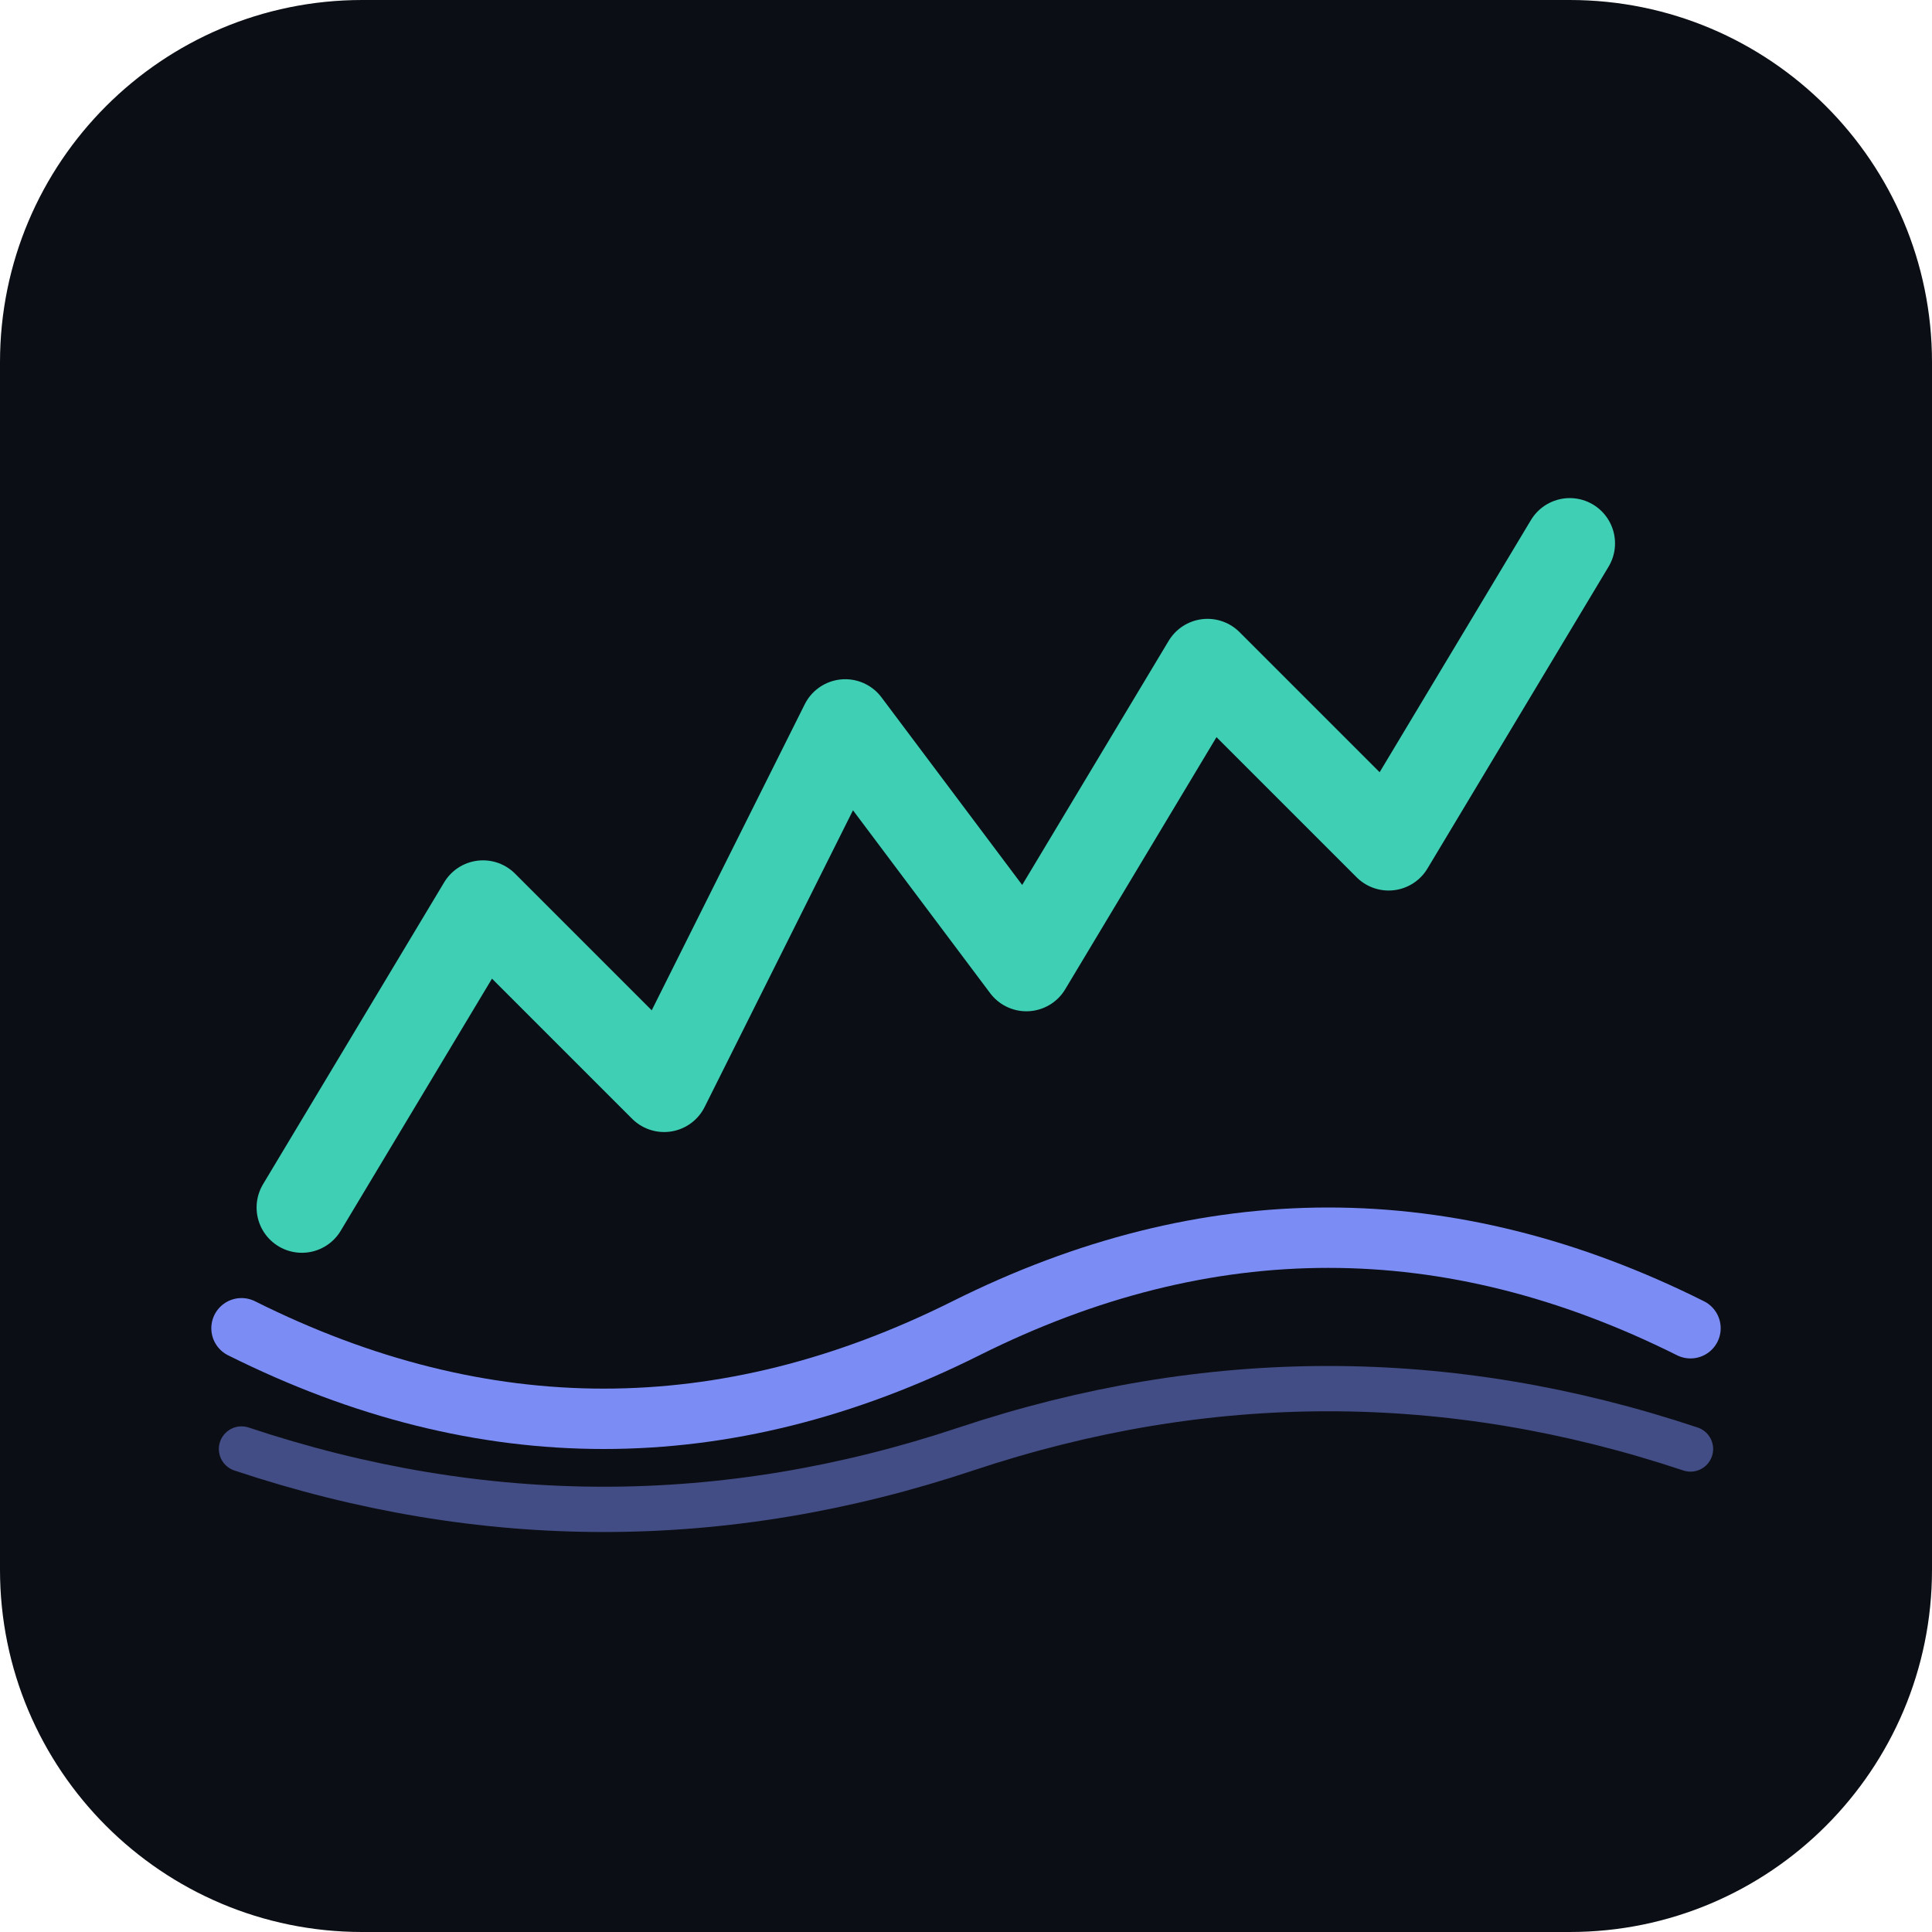
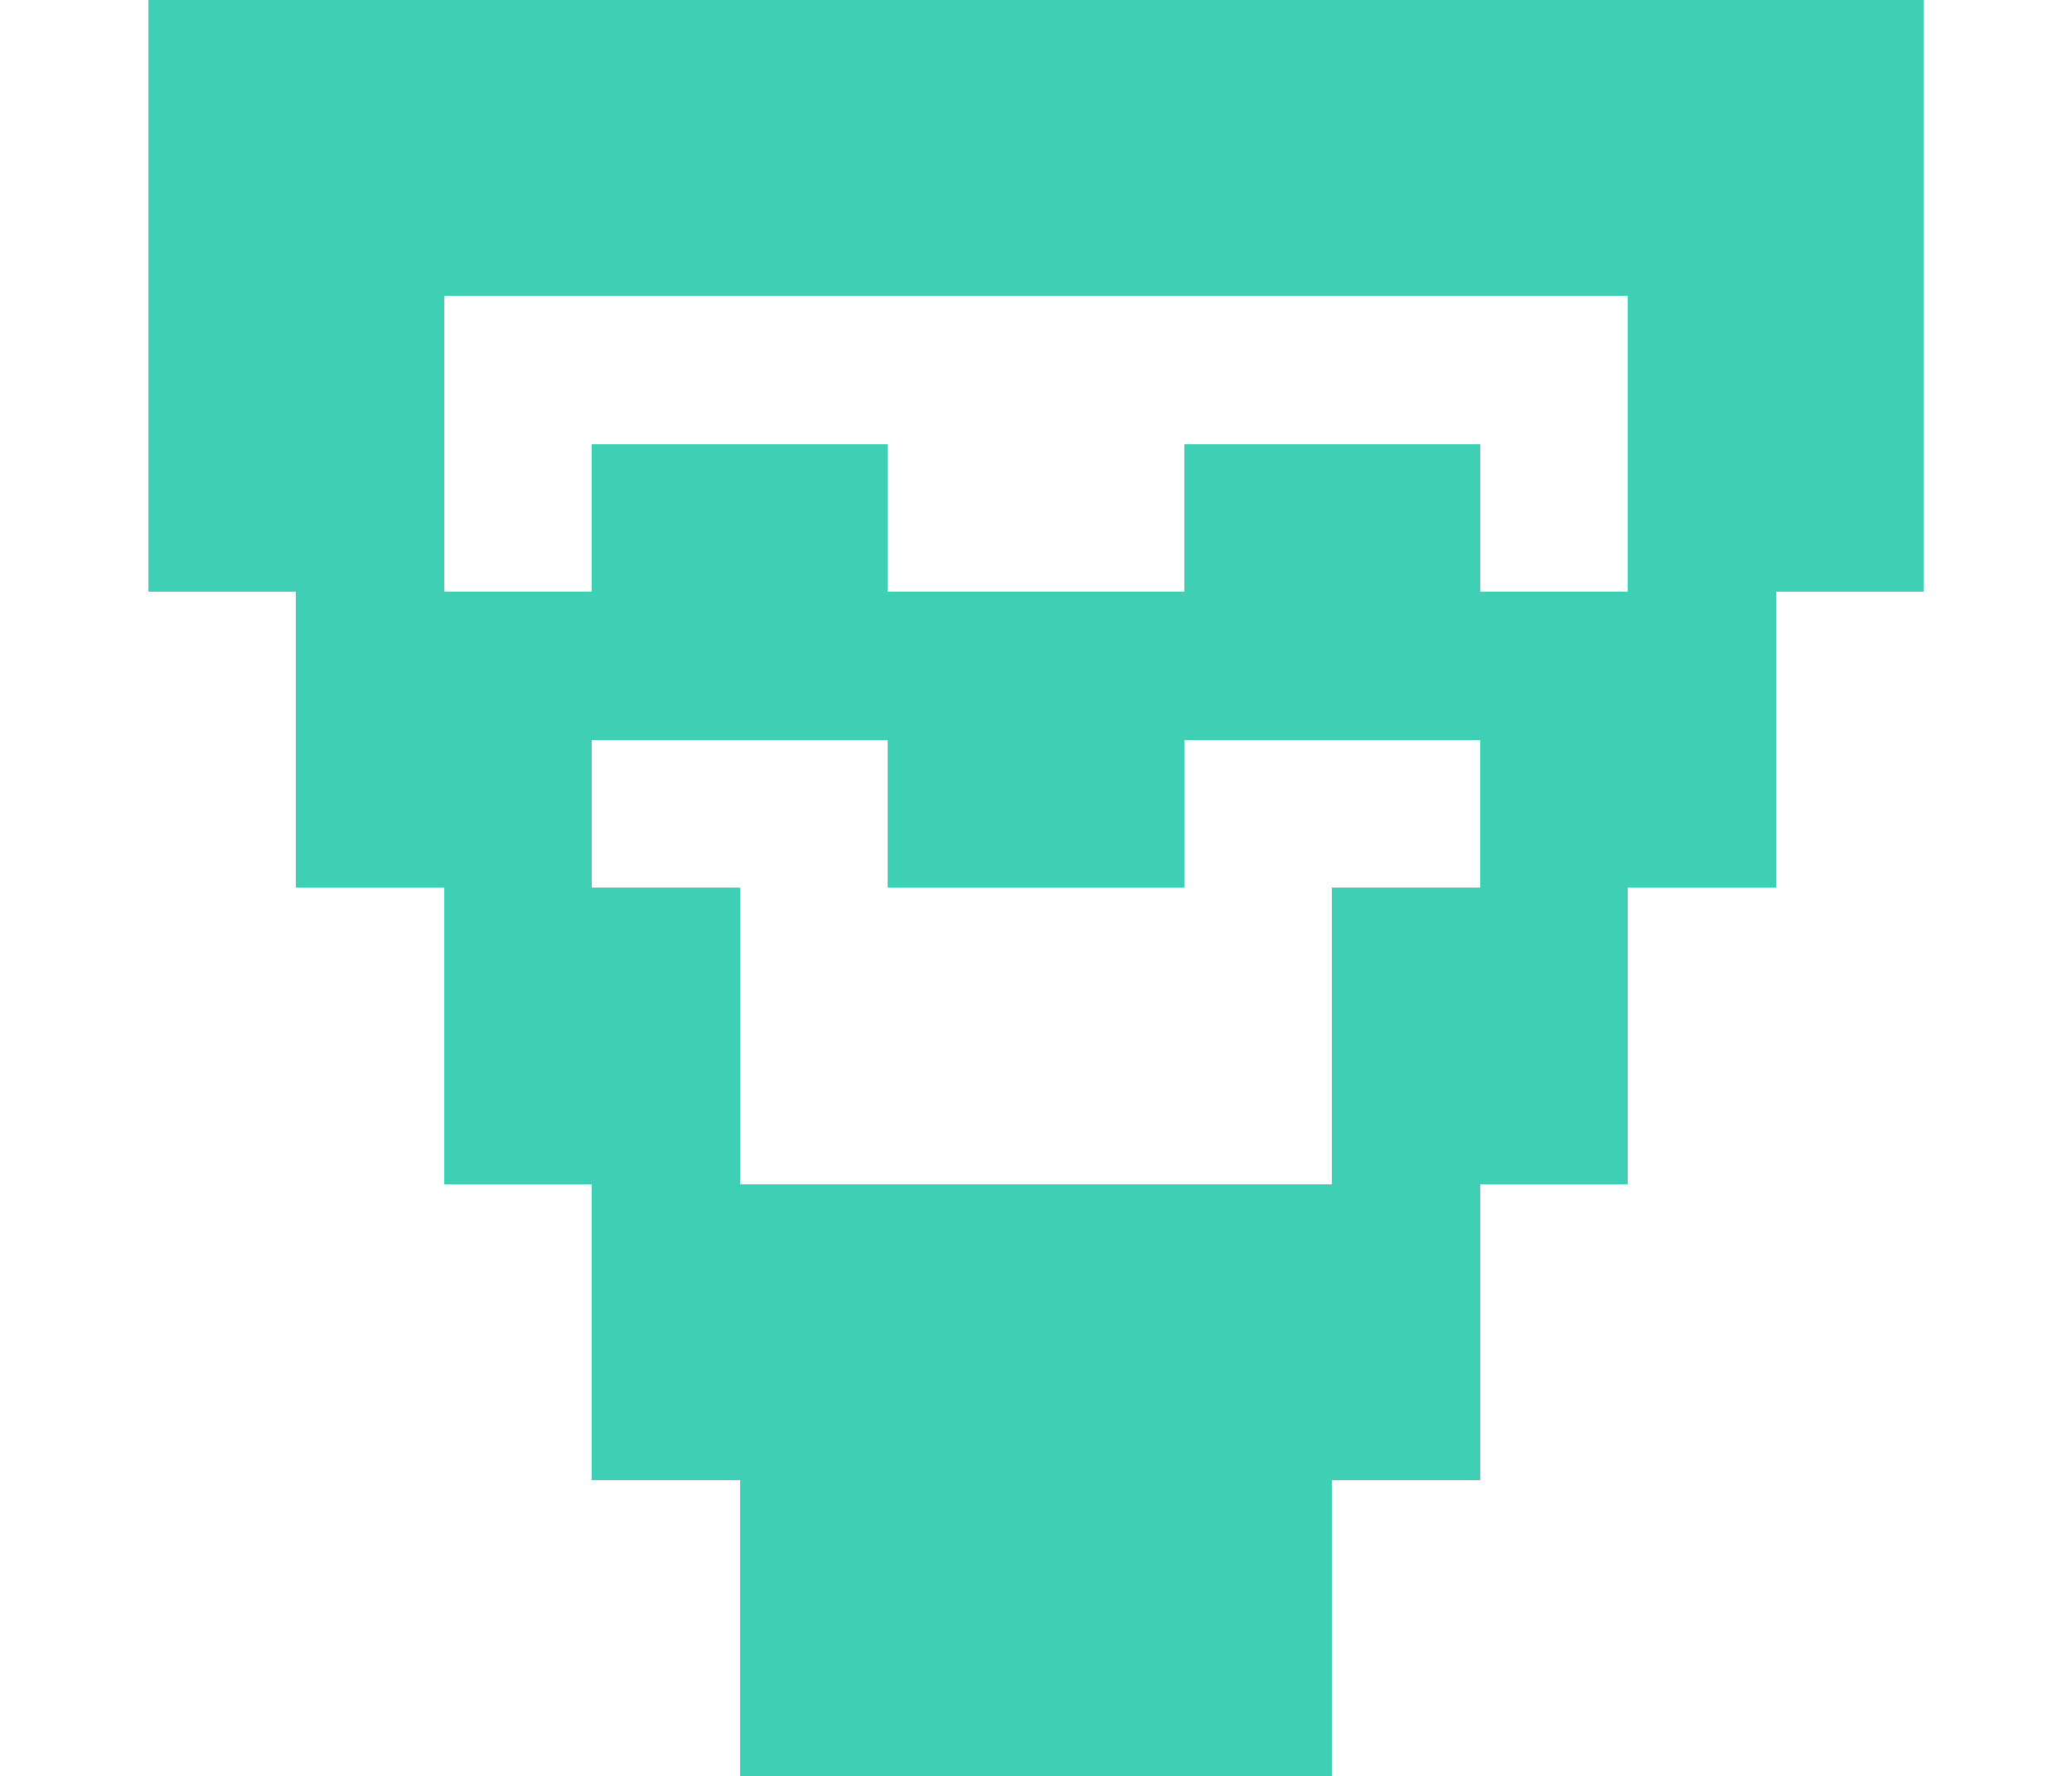
- <svg xmlns="http://www.w3.org/2000/svg" viewBox="0 0 128 128">
-   <rect width="128" height="128" rx="24" fill="#0B0E14" />
-   <path d="M20 80 L32 60 L44 72 L56 48 L68 64 L80 44 L92 56 L104 36" stroke="#3ECFB4" stroke-width="6" fill="none" stroke-linecap="round" stroke-linejoin="round" />
-   <path d="M16 88 Q40 100 64 88 Q88 76 112 88" stroke="#7C8CF5" stroke-width="4" fill="none" stroke-linecap="round" />
-   <path d="M16 96 Q40 104 64 96 Q88 88 112 96" stroke="#7C8CF5" stroke-width="3" fill="none" stroke-linecap="round" opacity="0.5" />
+ <svg xmlns="http://www.w3.org/2000/svg" viewBox="0 0 14 12" shape-rendering="crispEdges">
+   <rect x="1" y="0" width="12" height="2" fill="#3ECFB4" />
+   <rect x="1" y="2" width="2" height="2" fill="#3ECFB4" />
+   <rect x="11" y="2" width="2" height="2" fill="#3ECFB4" />
+   <rect x="2" y="4" width="2" height="2" fill="#3ECFB4" />
+   <rect x="4" y="3" width="2" height="2" fill="#3ECFB4" />
+   <rect x="6" y="4" width="2" height="2" fill="#3ECFB4" />
+   <rect x="8" y="3" width="2" height="2" fill="#3ECFB4" />
+   <rect x="10" y="4" width="2" height="2" fill="#3ECFB4" />
+   <rect x="3" y="6" width="2" height="2" fill="#3ECFB4" />
+   <rect x="9" y="6" width="2" height="2" fill="#3ECFB4" />
+   <rect x="4" y="8" width="6" height="2" fill="#3ECFB4" />
+   <rect x="5" y="10" width="4" height="2" fill="#3ECFB4" />
</svg>
